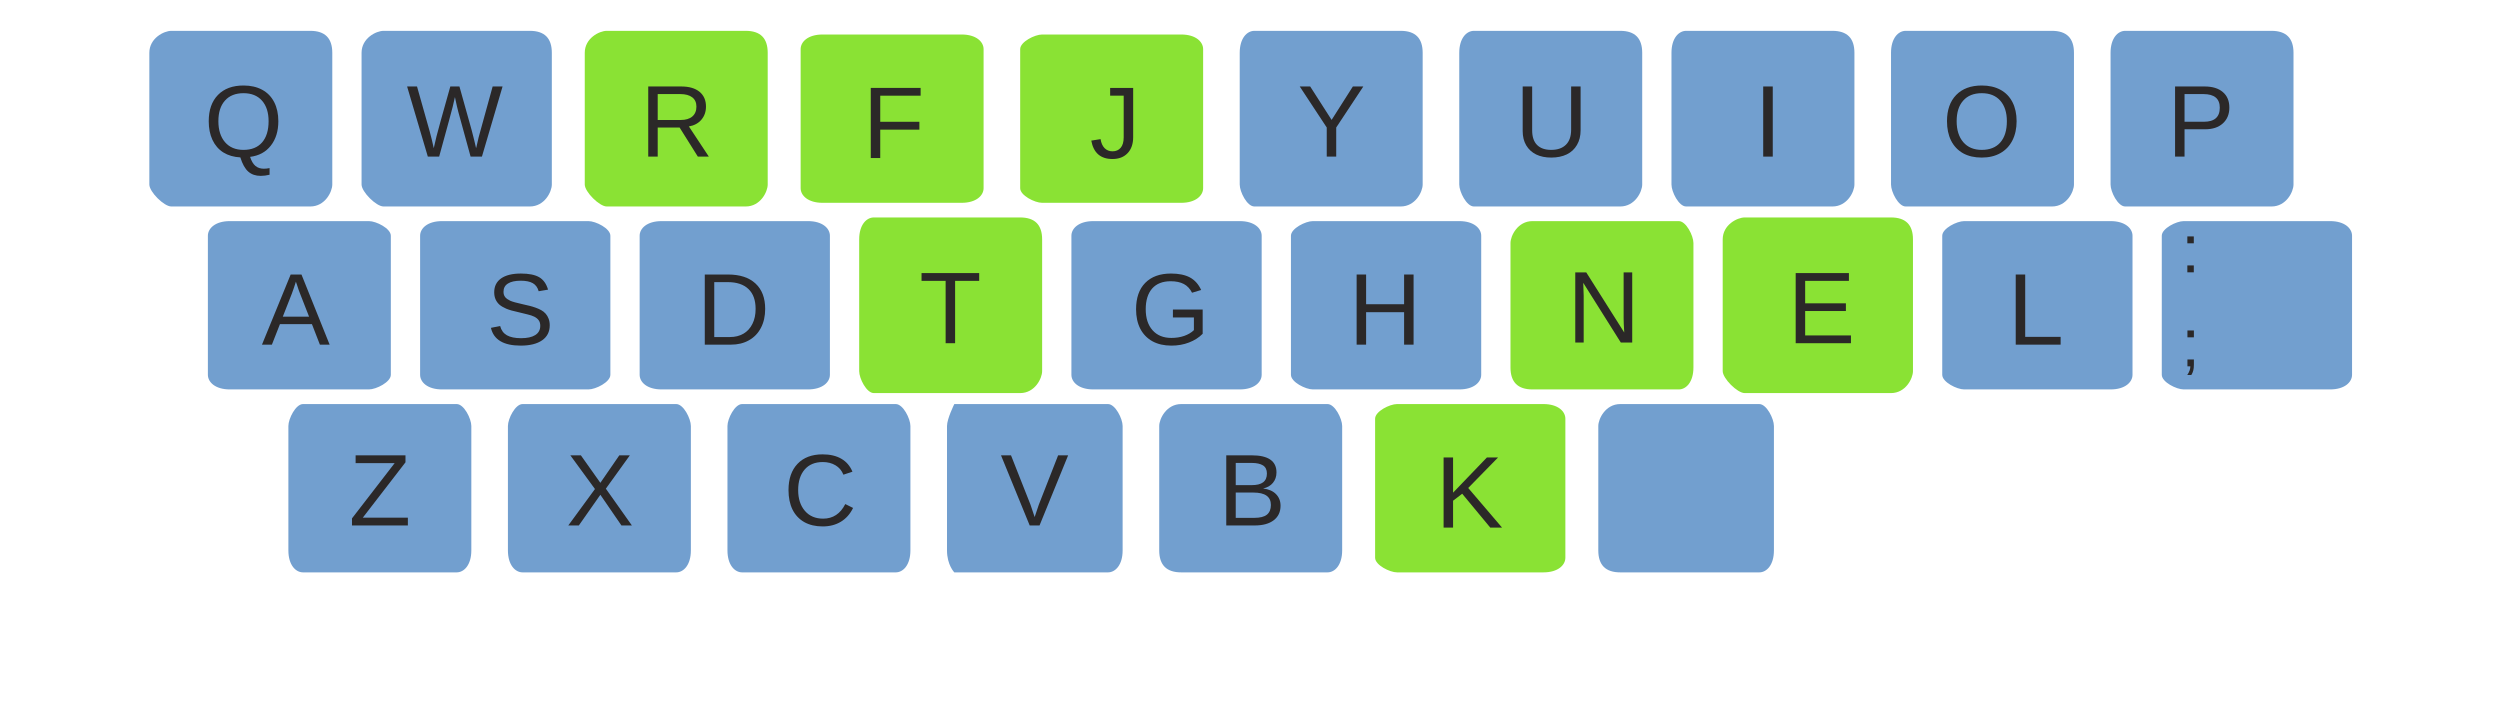
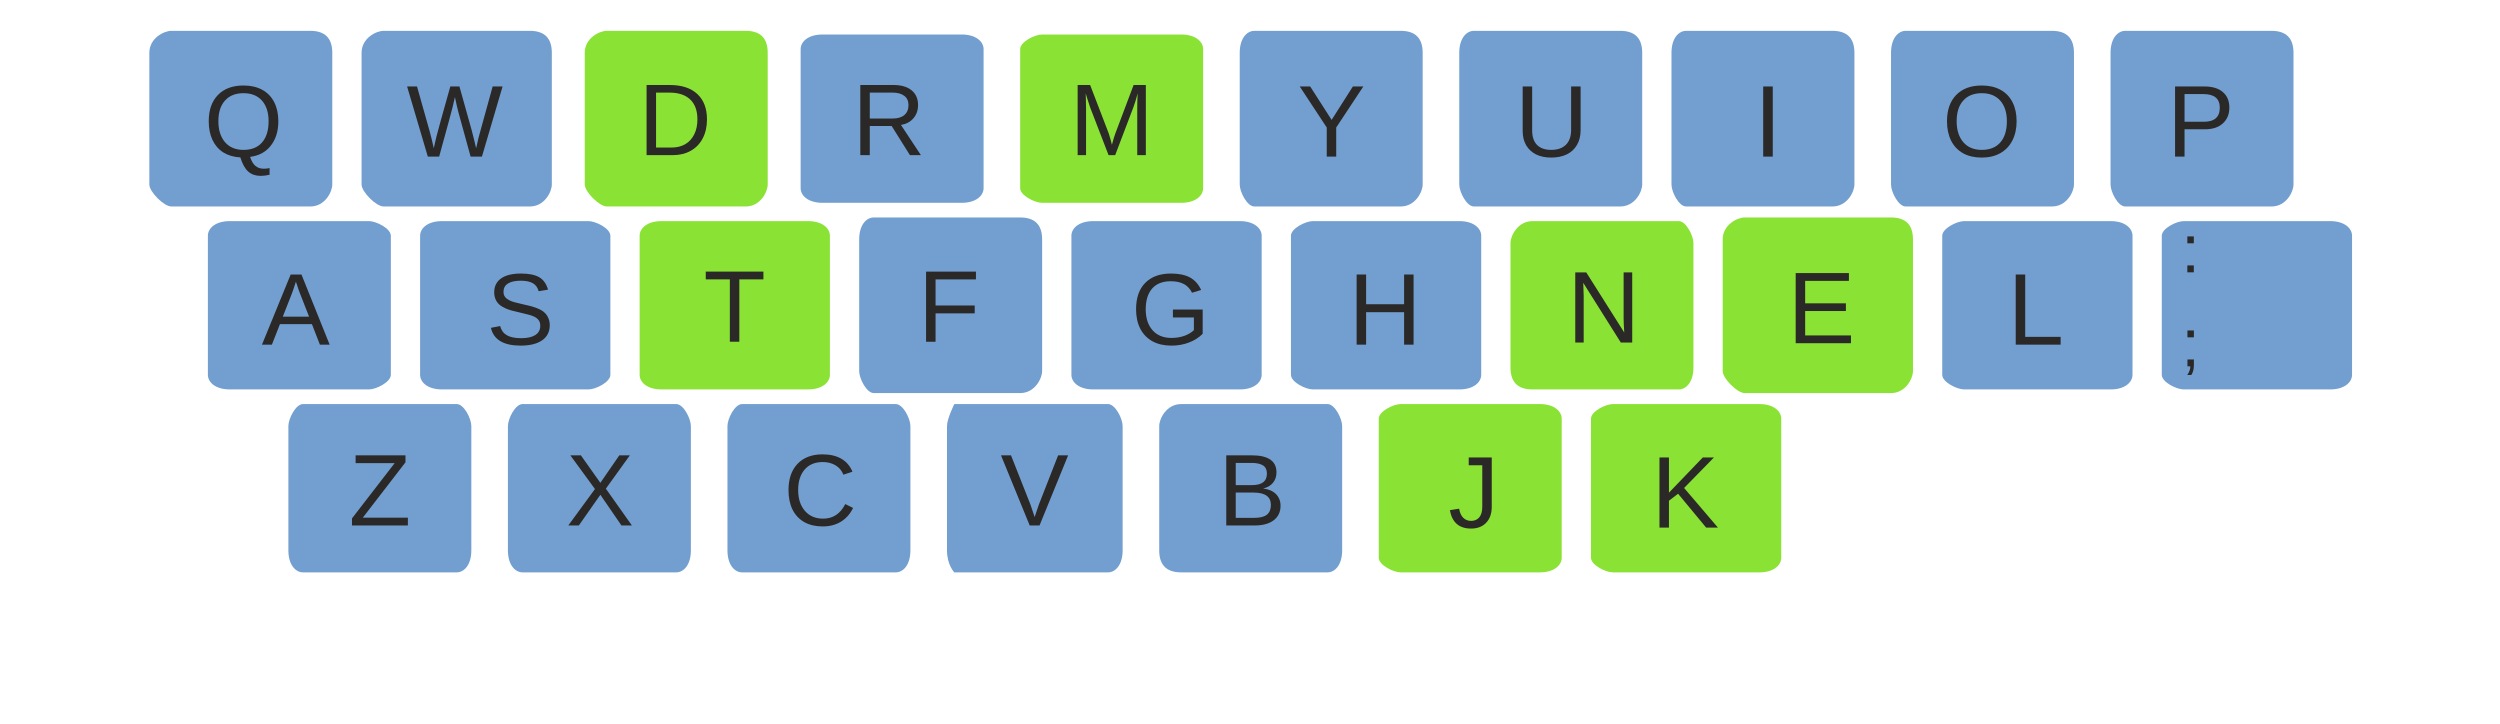
<svg xmlns="http://www.w3.org/2000/svg" version="1.1" width="840" height="243" viewBox="0 0 841.051 242.369" id="svg2" xml:space="preserve" style="fill-rule:evenodd">
  <defs id="defs4">
    <marker refX="0" refY="0" orient="auto" id="TriangleOutM" style="overflow:visible">
      <path d="m 5.77,0 -8.65,5 0,-10 8.65,5 z" transform="scale(0.4,0.4)" id="path4359" style="fill-rule:evenodd;stroke:#000000;stroke-width:1pt;marker-start:none" />
    </marker>
    <marker refX="0" refY="0" orient="auto" id="TriangleOutS" style="overflow:visible">
      <path d="m 5.77,0 -8.65,5 0,-10 8.65,5 z" transform="scale(0.2,0.2)" id="path4362" style="fill-rule:evenodd;stroke:#000000;stroke-width:1pt;marker-start:none" />
    </marker>
    <marker refX="0" refY="0" orient="auto" id="TriangleOutL" style="overflow:visible">
      <path d="m 5.77,0 -8.65,5 0,-10 8.65,5 z" transform="scale(0.8,0.8)" id="path4356" style="fill-rule:evenodd;stroke:#000000;stroke-width:1pt;marker-start:none" />
    </marker>
    <marker refX="0" refY="0" orient="auto" id="Arrow1Lend" style="overflow:visible">
      <path d="M 0,0 5,-5 -12.5,0 5,5 0,0 z" transform="matrix(-0.8,0,0,-0.8,-10,0)" id="path4216" style="fill-rule:evenodd;stroke:#000000;stroke-width:1pt;marker-start:none" />
    </marker>
    <marker refX="0" refY="0" orient="auto" id="Arrow2Lend" style="overflow:visible">
      <path d="M 8.719,4.034 -2.207,0.016 8.719,-4.002 c -1.745,2.372 -1.735,5.617 -6e-7,8.035 z" transform="matrix(-1.1,0,0,-1.1,-1.1,0)" id="path4234" style="font-size:12px;fill-rule:evenodd;stroke-width:0.625;stroke-linejoin:round" />
    </marker>
    <marker refX="0" refY="0" orient="auto" id="Arrow2Lstart" style="overflow:visible">
      <path d="M 8.719,4.034 -2.207,0.016 8.719,-4.002 c -1.745,2.372 -1.735,5.617 -6e-7,8.035 z" transform="matrix(1.1,0,0,1.1,1.1,0)" id="path4231" style="font-size:12px;fill-rule:evenodd;stroke-width:0.625;stroke-linejoin:round" />
    </marker>
    <style type="text/css" id="style6" />
    <marker refX="0" refY="0" orient="auto" id="TriangleOutSU" style="overflow:visible">
      <path d="m 5.77,0 -8.65,5 0,-10 8.65,5 z" transform="scale(0.2,0.2)" id="path5625" style="fill:#2b2828;fill-rule:evenodd;stroke:#2b2828;stroke-width:1pt;marker-start:none" />
    </marker>
    <marker refX="0" refY="0" orient="auto" id="TriangleOutSU-2" style="overflow:visible">
      <path d="m 5.77,0 -8.65,5 0,-10 8.65,5 z" transform="scale(0.2,0.2)" id="path5625-2" style="fill:#2b2828;fill-rule:evenodd;stroke:#2b2828;stroke-width:1pt;marker-start:none" />
    </marker>
    <marker refX="0" refY="0" orient="auto" id="TriangleOutSI" style="overflow:visible">
      <path d="m 5.77,0 -8.65,5 0,-10 8.65,5 z" transform="scale(0.2,0.2)" id="path6762" style="fill:#2b2828;fill-rule:evenodd;stroke:#2b2828;stroke-width:1pt;marker-start:none" />
    </marker>
    <marker refX="0" refY="0" orient="auto" id="TriangleOutMu" style="overflow:visible">
      <path d="m 5.77,0 -8.65,5 0,-10 8.65,5 z" transform="scale(0.4,0.4)" id="path10716" style="fill:#2b2828;fill-rule:evenodd;stroke:#2b2828;stroke-width:1pt;marker-start:none" />
    </marker>
    <marker refX="0" refY="0" orient="auto" id="TriangleOutMY" style="overflow:visible">
      <path d="m 5.77,0 -8.65,5 0,-10 8.65,5 z" transform="scale(0.4,0.4)" id="path10719" style="fill:#2b2828;fill-rule:evenodd;stroke:#2b2828;stroke-width:1pt;marker-start:none" />
    </marker>
    <marker refX="0" refY="0" orient="auto" id="TriangleOutM1" style="overflow:visible">
      <path d="m 5.77,0 -8.65,5 0,-10 8.65,5 z" transform="scale(0.4,0.4)" id="path11856" style="fill:#2b2828;fill-rule:evenodd;stroke:#2b2828;stroke-width:1pt;marker-start:none" />
    </marker>
    <marker refX="0" refY="0" orient="auto" id="TriangleOutM1-2" style="overflow:visible">
      <path d="m 5.77,0 -8.65,5 0,-10 8.65,5 z" transform="scale(0.4,0.4)" id="path11856-5" style="fill:#2b2828;fill-rule:evenodd;stroke:#2b2828;stroke-width:1pt;marker-start:none" />
    </marker>
    <marker refX="0" refY="0" orient="auto" id="TriangleOutM1-6" style="overflow:visible">
      <path d="m 5.77,0 -8.65,5 0,-10 8.65,5 z" transform="scale(0.4,0.4)" id="path11856-54" style="fill:#2b2828;fill-rule:evenodd;stroke:#2b2828;stroke-width:1pt;marker-start:none" />
    </marker>
    <marker refX="0" refY="0" orient="auto" id="TriangleOutM1-4" style="overflow:visible">
      <path d="m 5.77,0 -8.65,5 0,-10 8.65,5 z" transform="scale(0.4,0.4)" id="path11856-9" style="fill:#2b2828;fill-rule:evenodd;stroke:#2b2828;stroke-width:1pt;marker-start:none" />
    </marker>
    <marker refX="0" refY="0" orient="auto" id="TriangleOutM1-1" style="overflow:visible">
      <path d="m 5.77,0 -8.65,5 0,-10 8.65,5 z" transform="scale(0.4,0.4)" id="path11856-97" style="fill:#2b2828;fill-rule:evenodd;stroke:#2b2828;stroke-width:1pt;marker-start:none" />
    </marker>
    <marker refX="0" refY="0" orient="auto" id="TriangleOutM1-64" style="overflow:visible">
      <path d="m 5.77,0 -8.65,5 0,-10 8.65,5 z" transform="scale(0.4,0.4)" id="path11856-3" style="fill:#2b2828;fill-rule:evenodd;stroke:#2b2828;stroke-width:1pt;marker-start:none" />
    </marker>
    <marker refX="0" refY="0" orient="auto" id="TriangleOutM1-5" style="overflow:visible">
      <path d="m 5.77,0 -8.65,5 0,-10 8.65,5 z" transform="scale(0.4,0.4)" id="path11856-55" style="fill:#2b2828;fill-rule:evenodd;stroke:#2b2828;stroke-width:1pt;marker-start:none" />
    </marker>
    <marker refX="0" refY="0" orient="auto" id="TriangleOutM1-9" style="overflow:visible">
      <path d="m 5.77,0 -8.65,5 0,-10 8.65,5 z" transform="scale(0.4,0.4)" id="path11856-0" style="fill:#2b2828;fill-rule:evenodd;stroke:#2b2828;stroke-width:1pt;marker-start:none" />
    </marker>
    <marker refX="0" refY="0" orient="auto" id="TriangleOutM1-17" style="overflow:visible">
      <path d="m 5.77,0 -8.65,5 0,-10 8.65,5 z" transform="scale(0.4,0.4)" id="path11856-4" style="fill:#2b2828;fill-rule:evenodd;stroke:#2b2828;stroke-width:1pt;marker-start:none" />
    </marker>
    <marker refX="0" refY="0" orient="auto" id="TriangleOutMF" style="overflow:visible">
      <path d="m 5.77,0 -8.65,5 0,-10 8.65,5 z" transform="scale(0.4,0.4)" id="path3528" style="fill:#2b2828;fill-rule:evenodd;stroke:#2b2828;stroke-width:1pt;marker-start:none" />
    </marker>
  </defs>
  <g id="g8614" transform="translate(178.0257,-36.54038)">
    <g id="g3205" transform="matrix(0.9952486,0,0,0.9952486,-27.17965,-185.6409)">
      <g transform="matrix(2.473668,0,0,2.473668,-328.6627,-66.11569)" id="g5894">
        <path d="m 95,121 19,0 c 2,0 3,1 3,3 l 0,18 c 0,1 -1,3 -3,3 l -19,0 c -1,0 -3,-2 -3,-3 l 0,-18 c 0,-2 2,-3 3,-3 z" id="path41" style="fill:#729fcf;stroke:#202326;stroke-width:0" />
        <g transform="matrix(0.774557,0,0,0.77345,-210.373,-10.3173)" id="g201">
          <text x="400" y="192" id="text203" style="font-size:18px;font-weight:normal;fill:#2b2828;font-family:Arial">Q</text>
        </g>
      </g>
      <g transform="matrix(2.473668,0,0,2.473668,-328.6627,-66.11569)" id="g5899">
        <path d="m 124,121 20,0 c 2,0 3,1 3,3 l 0,18 c 0,1 -1,3 -3,3 l -20,0 c -1,0 -3,-2 -3,-3 l 0,-18 c 0,-2 2,-3 3,-3 z" id="path43" style="fill:#729fcf;stroke:#202326;stroke-width:0" />
        <g transform="matrix(0.774557,0,0,0.77345,-182.661,-10.3173)" id="g205">
          <text x="400" y="192" id="text207" style="font-size:18px;font-weight:normal;fill:#2b2828;font-family:Arial">W</text>
        </g>
      </g>
      <g transform="matrix(2.473668,0,0,2.473668,-328.6627,-66.11569)" id="g5919">
        <path d="m 243,121 20,0 c 2,0 3,1 3,3 l 0,18 c 0,1 -1,3 -3,3 l -20,0 c -1,0 -2,-2 -2,-3 l 0,-18 c 0,-2 1,-3 2,-3 z" id="path51" style="fill:#729fcf;stroke:#202326;stroke-width:0" />
        <g transform="matrix(0.774557,0,0,0.77345,-60.9247,-10.3173)" id="g221">
          <text x="400" y="192" id="text223" style="font-size:18px;font-weight:normal;fill:#2b2828;font-family:Arial">Y</text>
        </g>
      </g>
      <g transform="matrix(2.473668,0,0,2.473668,-328.6627,-66.11569)" id="g5924">
        <path d="m 273,121 20,0 c 2,0 3,1 3,3 l 0,18 c 0,1 -1,3 -3,3 l -20,0 c -1,0 -2,-2 -2,-3 l 0,-18 c 0,-2 1,-3 2,-3 z" id="path53" style="fill:#729fcf;stroke:#202326;stroke-width:0" />
        <g transform="matrix(0.774557,0,0,0.77345,-31.2329,-10.3173)" id="g225">
          <text x="400" y="192" id="text227" style="font-size:18px;font-weight:normal;fill:#2b2828;font-family:Arial">U</text>
        </g>
      </g>
      <g transform="matrix(2.473668,0,0,2.473668,-328.6627,-66.11569)" id="g5929">
        <path d="m 302,121 20,0 c 2,0 3,1 3,3 l 0,18 c 0,1 -1,3 -3,3 l -20,0 c -1,0 -2,-2 -2,-3 l 0,-18 c 0,-2 1,-3 2,-3 z" id="path55" style="fill:#729fcf;stroke:#202326;stroke-width:0" />
        <g transform="matrix(0.774557,0,0,0.77345,1.42831,-10.3173)" id="g229">
          <text x="400" y="192" id="text231" style="font-size:18px;font-weight:normal;fill:#2b2828;font-family:Arial">I</text>
        </g>
      </g>
      <g transform="matrix(2.473668,0,0,2.473668,-328.6627,-66.11569)" id="g5934">
        <path d="m 332,121 20,0 c 2,0 3,1 3,3 l 0,18 c 0,1 -1,3 -3,3 l -20,0 c -1,0 -2,-2 -2,-3 l 0,-18 c 0,-2 1,-3 2,-3 z" id="path57" style="fill:#729fcf;stroke:#202326;stroke-width:0" />
        <g transform="matrix(0.774557,0,0,0.77345,27.1613,-10.3173)" id="g233">
          <text x="400" y="192" id="text235" style="font-size:18px;font-weight:normal;fill:#2b2828;font-family:Arial">O</text>
        </g>
      </g>
      <g transform="matrix(2.473668,0,0,2.473668,-328.6627,-66.11569)" id="g5939">
        <path d="m 362,121 20,0 c 2,0 3,1 3,3 l 0,18 c 0,1 -1,3 -3,3 l -20,0 c -1,0 -2,-2 -2,-3 l 0,-18 c 0,-2 1,-3 2,-3 z" id="path59" style="fill:#729fcf;stroke:#202326;stroke-width:0" />
        <g transform="matrix(0.774557,0,0,0.77345,57.8426,-10.3173)" id="g237">
          <text x="400" y="192" id="text239" style="font-size:18px;font-weight:normal;fill:#2b2828;font-family:Arial">P</text>
        </g>
      </g>
      <g transform="matrix(2.473668,0,0,2.473668,-328.6627,-66.11569)" id="g5944">
        <path d="m 103,147 19,0 c 1,0 3,1 3,2 l 0,19 c 0,1 -2,2 -3,2 l -19,0 c -2,0 -3,-1 -3,-2 l 0,-19 c 0,-1 1,-2 3,-2 z" id="path65" style="fill:#729fcf;stroke:#202326;stroke-width:0" />
        <g transform="matrix(0.774557,0,0,0.77345,-202.456,15.3789)" id="g241">
          <text x="400" y="192" id="text243" style="font-size:18px;font-weight:normal;fill:#2b2828;font-family:Arial">A</text>
        </g>
      </g>
      <g transform="matrix(2.473668,0,0,2.473668,-328.6627,-66.11569)" id="g5949">
        <path d="m 132,147 20,0 c 1,0 3,1 3,2 l 0,19 c 0,1 -2,2 -3,2 l -20,0 c -2,0 -3,-1 -3,-2 l 0,-19 c 0,-1 1,-2 3,-2 z" id="path67" style="fill:#729fcf;stroke:#202326;stroke-width:0" />
        <g transform="matrix(0.774557,0,0,0.77345,-171.774,15.3789)" id="g245">
          <text x="400" y="192" id="text247" style="font-size:18px;font-weight:normal;fill:#2b2828;font-family:Arial">S</text>
        </g>
      </g>
      <g transform="matrix(2.473668,0,0,2.473668,-328.6627,-66.11569)" id="g5954">
-         <path d="m 162,147 20,0 c 2,0 3,1 3,2 l 0,19 c 0,1 -1,2 -3,2 l -20,0 c -2,0 -3,-1 -3,-2 l 0,-19 c 0,-1 1,-2 3,-2 z" id="path69" style="fill:#729fcf;stroke:#202326;stroke-width:0" />
+         <path d="m 162,147 20,0 c 2,0 3,1 3,2 l 0,19 c 0,1 -1,2 -3,2 l -20,0 c -2,0 -3,-1 -3,-2 l 0,-19 c 0,-1 1,-2 3,-2 z" id="path69" style="fill:#8ae234;stroke:#202326;stroke-width:0" />
        <g transform="matrix(0.774557,0,0,0.77345,-143.072,15.3789)" id="g249">
-           <text x="400" y="192" id="text251" style="font-size:18px;font-weight:normal;fill:#2b2828;font-family:Arial">D</text>
+           <text x="401.249" y="191.485" id="text251" style="font-size:18px;font-weight:normal;fill:#2b2828;font-family:Arial">T</text>
        </g>
      </g>
      <g transform="matrix(2.473668,0,0,2.473668,-348.452,-129.1942)" id="g5959">
-         <path d="m 192,147 19,0 c 2,0 3,1 3,2 l 0,19 c 0,1 -1,2 -3,2 l -19,0 c -2,0 -3,-1 -3,-2 l 0,-19 c 0,-1 1,-2 3,-2 z" id="path71" style="fill:#8ae234;stroke:#202326;stroke-width:0" />
+         <path d="m 192,147 19,0 c 2,0 3,1 3,2 l 0,19 c 0,1 -1,2 -3,2 l -19,0 c -2,0 -3,-1 -3,-2 l 0,-19 c 0,-1 1,-2 3,-2 z" id="path71" style="fill:#729fcf;stroke:#202326;stroke-width:0" />
        <g transform="matrix(0.774557,0,0,0.77345,-112.39,15.3789)" id="g253">
-           <text x="400" y="192" id="text255" style="font-size:18px;font-weight:normal;fill:#2b2828;font-family:Arial">F</text>
+           <text x="398.158" y="191.485" id="text255" style="font-size:18px;font-weight:normal;fill:#2b2828;font-family:Arial">R</text>
        </g>
      </g>
      <g transform="matrix(2.473668,0,0,2.473668,-328.6627,-66.11569)" id="g5964">
        <path d="m 221,147 20,0 c 2,0 3,1 3,2 l 0,19 c 0,1 -1,2 -3,2 l -20,0 c -2,0 -3,-1 -3,-2 l 0,-19 c 0,-1 1,-2 3,-2 z" id="path73" style="fill:#729fcf;stroke:#202326;stroke-width:0" />
        <g transform="matrix(0.774557,0,0,0.77345,-83.6883,15.3789)" id="g257">
          <text x="400" y="192" id="text259" style="font-size:18px;font-weight:normal;fill:#2b2828;font-family:Arial">G</text>
        </g>
      </g>
      <g transform="matrix(2.473668,0,0,2.473668,-328.6627,-66.11569)" id="g5969">
        <path d="m 251,147 20,0 c 2,0 3,1 3,2 l 0,19 c 0,1 -1,2 -3,2 l -20,0 c -1,0 -3,-1 -3,-2 l 0,-19 c 0,-1 2,-2 3,-2 z" id="path75" style="fill:#729fcf;stroke:#202326;stroke-width:0" />
        <g transform="matrix(0.774557,0,0,0.77345,-53.9965,15.3789)" id="g261">
          <text x="400" y="192" id="text263" style="font-size:18px;font-weight:normal;fill:#2b2828;font-family:Arial">H</text>
        </g>
      </g>
-       <g transform="matrix(2.473668,0,0,2.473668,-446.1619,-4.273985)" id="g5979">
-         <path d="m 310,147 20,0 c 2,0 3,1 3,2 l 0,19 c 0,1 -1,2 -3,2 l -20,0 c -1,0 -3,-1 -3,-2 l 0,-19 c 0,-1 2,-2 3,-2 z" id="path79" style="fill:#8ae234;stroke:#202326;stroke-width:0" />
-         <g transform="matrix(0.774557,0,0,0.77345,5.38717,15.3789)" id="g269">
-           <text x="400" y="192" id="text271" style="font-size:18px;font-weight:normal;fill:#2b2828;font-family:Arial">K</text>
-         </g>
-       </g>
      <g transform="matrix(2.473668,0,0,2.473668,-328.6627,-66.11569)" id="g5984">
        <path d="m 340,147 20,0 c 2,0 3,1 3,2 l 0,19 c 0,1 -1,2 -3,2 l -20,0 c -1,0 -3,-1 -3,-2 l 0,-19 c 0,-1 2,-2 3,-2 z" id="path81" style="fill:#729fcf;stroke:#202326;stroke-width:0" />
        <g transform="matrix(0.774557,0,0,0.77345,36.0689,15.3789)" id="g273">
          <text x="400" y="192" id="text275" style="font-size:18px;font-weight:normal;fill:#2b2828;font-family:Arial">L</text>
        </g>
      </g>
      <g transform="matrix(2.473668,0,0,2.473668,-328.6627,-66.11569)" id="g5996">
        <path d="m 113,172 21,0 c 1,0 2,2 2,3 l 0,17 c 0,2 -1,3 -2,3 l -21,0 c -1,0 -2,-1 -2,-3 l 0,-17 c 0,-1 1,-3 2,-3 z" id="path87" style="fill:#729fcf;stroke:#202326;stroke-width:0" />
        <g transform="matrix(0.774557,0,0,0.77345,-190.579,40.0868)" id="g277">
          <text x="400" y="192" id="text279" style="font-size:18px;font-weight:normal;fill:#2b2828;font-family:Arial">Z</text>
        </g>
      </g>
      <g transform="matrix(2.473668,0,0,2.473668,-328.6627,-66.11569)" id="g6001">
        <path d="m 143,172 21,0 c 1,0 2,2 2,3 l 0,17 c 0,2 -1,3 -2,3 l -21,0 c -1,0 -2,-1 -2,-3 l 0,-17 c 0,-1 1,-3 2,-3 z" id="path89" style="fill:#729fcf;stroke:#202326;stroke-width:0" />
        <g transform="matrix(0.774557,0,0,0.77345,-160.887,40.0868)" id="g281">
          <text x="400" y="192" id="text283" style="font-size:18px;font-weight:normal;fill:#2b2828;font-family:Arial">X</text>
        </g>
      </g>
      <g transform="matrix(2.473668,0,0,2.473668,-328.6627,-66.11569)" id="g6006">
        <path d="m 173,172 21,0 c 1,0 2,2 2,3 l 0,17 c 0,2 -1,3 -2,3 l -21,0 c -1,0 -2,-1 -2,-3 l 0,-17 c 0,-1 1,-3 2,-3 z" id="path91" style="fill:#729fcf;stroke:#202326;stroke-width:0" />
        <g transform="matrix(0.774557,0,0,0.77345,-131.195,40.0868)" id="g285">
          <text x="400" y="192" id="text287" style="font-size:18px;font-weight:normal;fill:#2b2828;font-family:Arial">C</text>
        </g>
      </g>
      <g transform="matrix(2.473668,0,0,2.473668,-328.6627,-66.11569)" id="g6011">
        <path d="m 202,172 21,0 c 1,0 2,2 2,3 l 0,17 c 0,2 -1,3 -2,3 l -21,0 c 0,0 -1,-1 -1,-3 l 0,-17 c 0,-1 1,-3 1,-3 z" id="path195" style="fill:#729fcf;stroke:#202326;stroke-width:0" />
        <g transform="matrix(0.774557,0,0,0.77345,-101.504,40.0868)" id="g289">
          <text x="400" y="192" id="text291" style="font-size:18px;font-weight:normal;fill:#2b2828;font-family:Arial">V</text>
        </g>
      </g>
      <g transform="matrix(2.473668,0,0,2.473668,-328.6627,-66.11569)" id="g6016">
        <path d="m 233,172 20,0 c 1,0 2,2 2,3 l 0,17 c 0,2 -1,3 -2,3 l -20,0 c -2,0 -3,-1 -3,-3 l 0,-17 c 0,-1 1,-3 3,-3 z" id="path93" style="fill:#729fcf;stroke:#202326;stroke-width:0" />
        <g transform="matrix(0.774557,0,0,0.77345,-71.8117,40.0868)" id="g293">
          <text x="400" y="192" id="text295" style="font-size:18px;font-weight:normal;fill:#2b2828;font-family:Arial">B</text>
        </g>
      </g>
-       <g transform="matrix(2.473668,0,0,2.473668,-328.6627,-66.11569)" id="g6026">
-         <path d="m 293,172 19,0 c 1,0 2,2 2,3 l 0,17 c 0,2 -1,3 -2,3 l -19,0 c -2,0 -3,-1 -3,-3 l 0,-17 c 0,-1 1,-3 3,-3 z" id="path97" style="fill:#729fcf;stroke:#202326;stroke-width:0" />
-       </g>
      <g transform="matrix(2.473668,0,0,2.473668,-328.6627,-66.11569)" id="g5989">
        <path d="m 370,147 20,0 c 2,0 3,1 3,2 l 0,19 c 0,1 -1,2 -3,2 l -20,0 c -1,0 -3,-1 -3,-2 l 0,-19 c 0,-1 2,-2 3,-2 z" id="path83" style="fill:#729fcf;stroke:#202326;stroke-width:0" />
        <g transform="matrix(0.774557,0,0,0.77345,59.8224,18.3438)" id="g693">
          <text x="400" y="192" id="text695" style="font-size:12px;font-weight:normal;fill:#2b2828;font-family:Arial">;</text>
        </g>
        <g transform="matrix(0.774557,0,0,0.77345,59.8224,5.49565)" id="g697">
          <text x="400" y="192" id="text699" style="font-size:12px;font-weight:normal;fill:#2b2828;font-family:Arial">:</text>
        </g>
      </g>
      <g transform="matrix(2.473668,0,0,2.473668,57.22956,-3.037151)" id="g3135">
        <path style="fill:#8ae234;stroke:#202326;stroke-width:0" id="path3137" d="m 154,121 20,0 c 2,0 3,1 3,3 l 0,18 c 0,1 -1,3 -3,3 l -20,0 c -1,0 -3,-2 -3,-3 l 0,-18 c 0,-2 2,-3 3,-3 z" />
        <g id="g3139" transform="matrix(0.774557,0,0,0.77345,-150,-10.3173)">
          <text style="font-size:18px;font-weight:normal;fill:#2b2828;font-family:Arial" id="text3141" y="192" x="400">E</text>
        </g>
      </g>
      <g transform="matrix(2.473668,0,0,2.473668,-383.0834,-3.037151)" id="g3151">
-         <path style="fill:#8ae234;stroke:#202326;stroke-width:0" id="path3153" d="m 213,121 20,0 c 2,0 3,1 3,3 l 0,18 c 0,1 -1,3 -3,3 l -20,0 c -1,0 -2,-2 -2,-3 l 0,-18 c 0,-2 1,-3 2,-3 z" />
+         <path style="fill:#729fcf;stroke:#202326;stroke-width:0" id="path3153" d="m 213,121 20,0 c 2,0 3,1 3,3 l 0,18 c 0,1 -1,3 -3,3 l -20,0 c -1,0 -2,-2 -2,-3 l 0,-18 c 0,-2 1,-3 2,-3 z" />
        <g id="g3155" transform="matrix(0.774557,0,0,0.77345,-90.6165,-10.3173)">
-           <text style="font-size:18px;font-weight:normal;fill:#2b2828;font-family:Arial" id="text3157" y="192" x="400">T</text>
+           <text style="font-size:18px;font-weight:normal;fill:#2b2828;font-family:Arial" id="text3157" y="191.739" x="399.721">F</text>
        </g>
      </g>
      <g transform="matrix(2.473668,0,0,2.473668,-401.6359,-66.11569)" id="g3159">
        <path style="fill:#8ae234;stroke:#202326;stroke-width:0" id="path3161" d="m 184,121 19,0 c 2,0 3,1 3,3 l 0,18 c 0,1 -1,3 -3,3 l -19,0 c -1,0 -3,-2 -3,-3 l 0,-18 c 0,-2 2,-3 3,-3 z" />
        <g id="g3163" transform="matrix(0.774557,0,0,0.77345,-121.298,-10.3173)">
-           <text style="font-size:18px;font-weight:normal;fill:#2b2828;font-family:Arial" id="text3165" y="192" x="400">R</text>
+           <text style="font-size:18px;font-weight:normal;fill:#2b2828;font-family:Arial" id="text3165" y="191.739" x="399.708">D</text>
        </g>
      </g>
      <g transform="matrix(2.473668,0,0,2.473668,-494.3985,-129.1942)" id="g3167">
        <path style="fill:#8ae234;stroke:#202326;stroke-width:0" id="path3169" d="m 281,147 19,0 c 2,0 3,1 3,2 l 0,19 c 0,1 -1,2 -3,2 l -19,0 c -1,0 -3,-1 -3,-2 l 0,-19 c 0,-1 2,-2 3,-2 z" />
        <g id="g3171" transform="matrix(0.774557,0,0,0.77345,-22.3252,15.3789)">
-           <text style="font-size:18px;font-weight:normal;fill:#2b2828;font-family:Arial" id="text3173" y="192" x="400">J</text>
+           <text style="font-size:18px;font-weight:normal;fill:#2b2828;font-family:Arial" id="text3173" y="191.485" x="396.392">M</text>
        </g>
      </g>
      <g transform="matrix(2.473668,0,0,2.473668,-284.1366,-127.9574)" id="g3175">
        <path style="fill:#8ae234;stroke:#202326;stroke-width:0" id="path3177" d="m 263,172 20,0 c 1,0 2,2 2,3 l 0,17 c 0,2 -1,3 -2,3 l -20,0 c -2,0 -3,-1 -3,-3 l 0,-17 c 0,-1 1,-3 3,-3 z" />
        <g id="g3179" transform="matrix(0.774557,0,0,0.77345,-42.1195,40.0868)">
          <text style="font-size:18px;font-weight:normal;fill:#2b2828;font-family:Arial" id="text3181" y="192" x="400">N</text>
        </g>
      </g>
+       <g id="g3162" transform="matrix(2.473668,0,0,2.473668,-373.1887,-4.273985)">
+         <path style="fill:#8ae234;stroke:#202326;stroke-width:0" id="path3164" d="m 310,147 20,0 c 2,0 3,1 3,2 l 0,19 c 0,1 -1,2 -3,2 l -20,0 c -1,0 -3,-1 -3,-2 l 0,-19 c 0,-1 2,-2 3,-2 z" />
+         <g id="g3166" transform="matrix(0.774557,0,0,0.77345,5.38717,15.3789)">
+           <text style="font-size:18px;font-weight:normal;fill:#2b2828;font-family:Arial" id="text3168" y="192" x="400">K</text>
+         </g>
+       </g>
+       <g id="g3170" transform="matrix(2.473668,0,0,2.473668,-373.1887,-4.273985)">
+         <path d="m 281,147 19,0 c 2,0 3,1 3,2 l 0,19 c 0,1 -1,2 -3,2 l -19,0 c -1,0 -3,-1 -3,-2 l 0,-19 c 0,-1 2,-2 3,-2 z" id="path3172" style="fill:#8ae234;stroke:#202326;stroke-width:0" />
+         <g transform="matrix(0.774557,0,0,0.77345,-22.3252,15.3789)" id="g3174">
+           <text x="400" y="192" id="text3176" style="font-size:18px;font-weight:normal;fill:#2b2828;font-family:Arial">J</text>
+         </g>
+       </g>
    </g>
  </g>
</svg>
